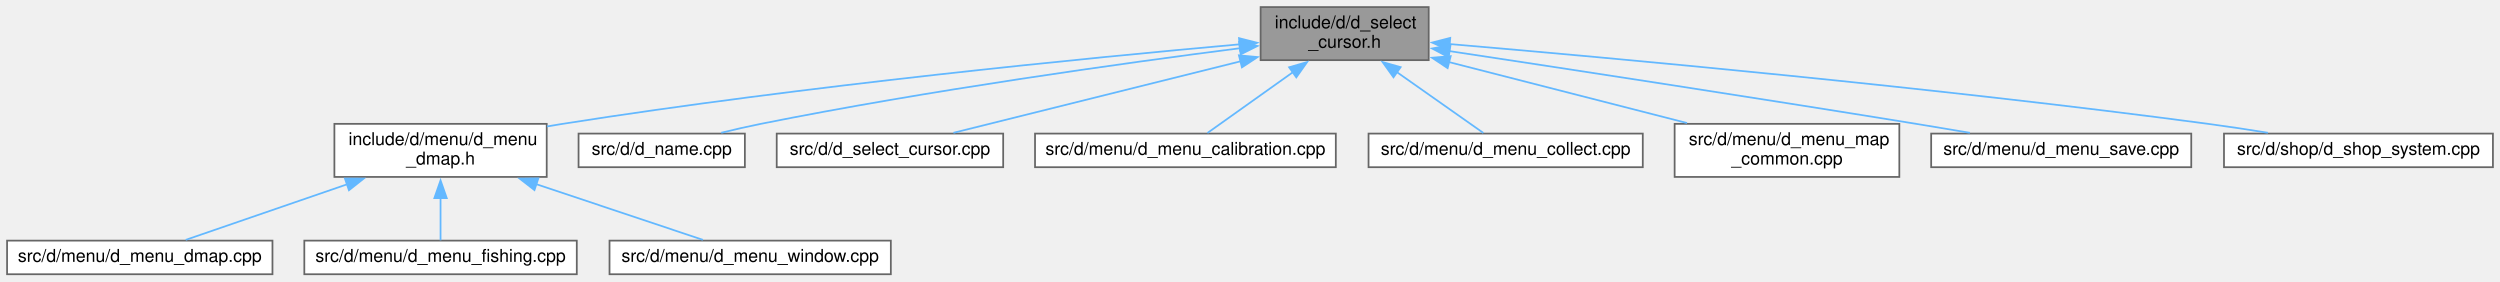
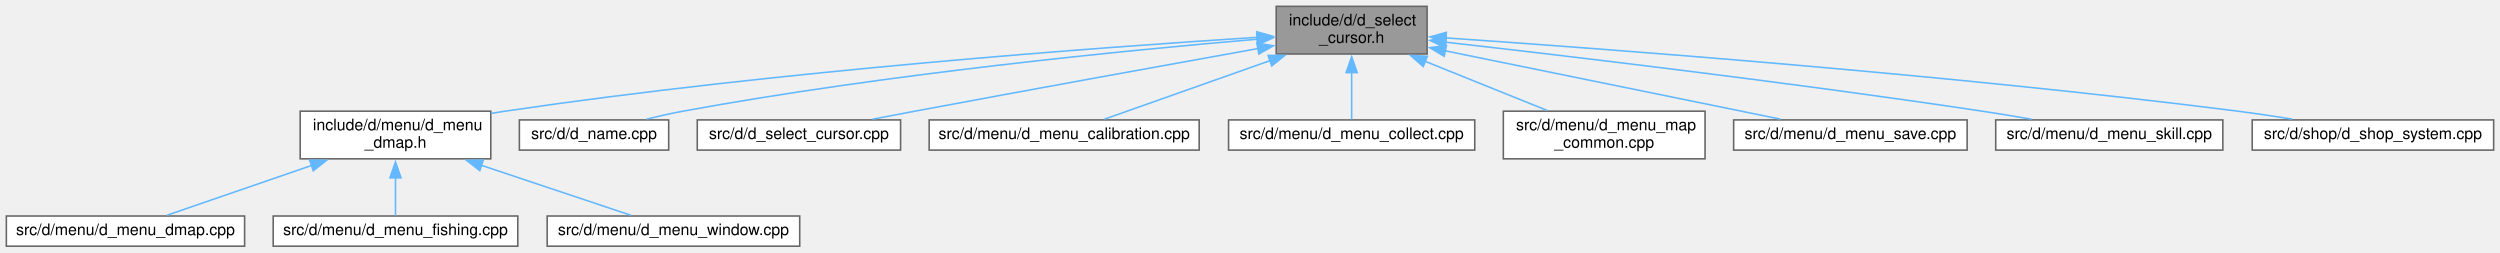
- <svg xmlns="http://www.w3.org/2000/svg" xmlns:xlink="http://www.w3.org/1999/xlink" width="1413pt" height="159pt" viewBox="0.00 0.00 1413.00 159.00">
+ <svg xmlns="http://www.w3.org/2000/svg" xmlns:xlink="http://www.w3.org/1999/xlink" width="1574pt" height="159pt" viewBox="0.00 0.00 1574.00 159.00">
  <g id="graph0" class="graph" transform="scale(1 1) rotate(0) translate(4 155)">
    <g id="node1" class="node">
      <g id="a_node1">
        <a xlink:title=" ">
-           <polygon fill="#999999" stroke="#666666" points="803.5,-151 708.5,-151 708.5,-121 803.5,-121 803.5,-151" />
-           <text text-anchor="start" x="716.5" y="-139" font-family="Helvetica,sans-Serif" font-size="10.00">include/d/d_select</text>
-           <text text-anchor="middle" x="756" y="-128" font-family="Helvetica,sans-Serif" font-size="10.00">_cursor.h</text>
+           <polygon fill="#999999" stroke="#666666" points="894.5,-151 799.5,-151 799.5,-121 894.5,-121 894.5,-151" />
+           <text text-anchor="start" x="807.5" y="-139" font-family="Helvetica,sans-Serif" font-size="10.00">include/d/d_select</text>
+           <text text-anchor="middle" x="847" y="-128" font-family="Helvetica,sans-Serif" font-size="10.00">_cursor.h</text>
        </a>
      </g>
    </g>
    <g id="node2" class="node">
      <g id="a_node2">
        <a xlink:href="d__menu__dmap_8h.html" target="_top" xlink:title=" ">
          <polygon fill="white" stroke="#666666" points="305,-85 185,-85 185,-55 305,-55 305,-85" />
          <text text-anchor="start" x="193" y="-73" font-family="Helvetica,sans-Serif" font-size="10.00">include/d/menu/d_menu</text>
          <text text-anchor="middle" x="245" y="-62" font-family="Helvetica,sans-Serif" font-size="10.00">_dmap.h</text>
        </a>
      </g>
    </g>
    <g id="edge1" class="edge">
-       <path fill="none" stroke="#63b8ff" d="M696.84,-129.97C611.84,-122.36 450.38,-106.51 314,-85 311.1,-84.54 308.14,-84.05 305.15,-83.53" />
-       <polygon fill="#63b8ff" stroke="#63b8ff" points="696.29,-133.43 706.56,-130.83 696.91,-126.46 696.29,-133.43" />
+       <path fill="none" stroke="#63b8ff" d="M787.81,-131.52C689.17,-125.25 485.13,-110.31 314,-85 311.1,-84.57 308.13,-84.1 305.14,-83.6" />
+       <polygon fill="#63b8ff" stroke="#63b8ff" points="787.31,-134.99 797.51,-132.13 787.74,-128.01 787.31,-134.99" />
    </g>
    <g id="node6" class="node">
      <g id="a_node6">
        <a xlink:href="d__name_8cpp.html" target="_top" xlink:title=" ">
          <polygon fill="white" stroke="#666666" points="417,-79.5 323,-79.5 323,-60.5 417,-60.5 417,-79.5" />
          <text text-anchor="middle" x="370" y="-67.5" font-family="Helvetica,sans-Serif" font-size="10.00">src/d/d_name.cpp</text>
        </a>
      </g>
    </g>
    <g id="edge5" class="edge">
-       <path fill="none" stroke="#63b8ff" d="M697.17,-127.8C630.94,-119.29 520.26,-103.88 426,-85 418.73,-83.54 410.98,-81.76 403.64,-79.96" />
-       <polygon fill="#63b8ff" stroke="#63b8ff" points="696.35,-131.22 706.71,-129.01 697.23,-124.27 696.35,-131.22" />
+       <path fill="none" stroke="#63b8ff" d="M787.73,-130.35C705.91,-123.38 553.95,-108.49 426,-85 418.51,-83.62 410.53,-81.83 403.01,-79.99" />
+       <polygon fill="#63b8ff" stroke="#63b8ff" points="787.27,-133.82 797.53,-131.17 787.86,-126.84 787.27,-133.82" />
    </g>
    <g id="node7" class="node">
      <g id="a_node7">
        <a xlink:href="d__select__cursor_8cpp.html" target="_top" xlink:title=" ">
          <polygon fill="white" stroke="#666666" points="563,-79.5 435,-79.5 435,-60.5 563,-60.5 563,-79.5" />
          <text text-anchor="middle" x="499" y="-67.5" font-family="Helvetica,sans-Serif" font-size="10.00">src/d/d_select_cursor.cpp</text>
        </a>
      </g>
    </g>
    <g id="edge6" class="edge">
-       <path fill="none" stroke="#63b8ff" d="M697.28,-120.38C647.24,-107.92 576.95,-90.41 534.89,-79.94" />
-       <polygon fill="#63b8ff" stroke="#63b8ff" points="696.24,-123.73 706.79,-122.75 697.94,-116.93 696.24,-123.73" />
+       <path fill="none" stroke="#63b8ff" d="M788.21,-124.48C732.51,-114.47 646.53,-98.92 572,-85 563.37,-83.39 554.18,-81.65 545.33,-79.95" />
+       <polygon fill="#63b8ff" stroke="#63b8ff" points="787.33,-127.88 797.79,-126.2 788.57,-120.99 787.33,-127.88" />
    </g>
    <g id="node8" class="node">
      <g id="a_node8">
        <a xlink:href="d__menu__calibration_8cpp.html" target="_top" xlink:title=" ">
          <polygon fill="white" stroke="#666666" points="751,-79.5 581,-79.5 581,-60.5 751,-60.5 751,-79.5" />
          <text text-anchor="middle" x="666" y="-67.5" font-family="Helvetica,sans-Serif" font-size="10.00">src/d/menu/d_menu_calibration.cpp</text>
        </a>
      </g>
    </g>
    <g id="edge7" class="edge">
-       <path fill="none" stroke="#63b8ff" d="M726.83,-114.26C710.46,-102.61 690.88,-88.69 678.44,-79.84" />
-       <polygon fill="#63b8ff" stroke="#63b8ff" points="724.61,-116.98 734.79,-119.92 728.67,-111.27 724.61,-116.98" />
+       <path fill="none" stroke="#63b8ff" d="M795.67,-116.85C761.6,-104.8 718.34,-89.51 691.41,-79.99" />
+       <polygon fill="#63b8ff" stroke="#63b8ff" points="794.36,-120.1 804.95,-120.13 796.69,-113.5 794.36,-120.1" />
    </g>
    <g id="node9" class="node">
      <g id="a_node9">
        <a xlink:href="d__menu__collect_8cpp.html" target="_top" xlink:title=" ">
          <polygon fill="white" stroke="#666666" points="924.5,-79.5 769.5,-79.5 769.5,-60.5 924.5,-60.5 924.5,-79.5" />
          <text text-anchor="middle" x="847" y="-67.5" font-family="Helvetica,sans-Serif" font-size="10.00">src/d/menu/d_menu_collect.cpp</text>
        </a>
      </g>
    </g>
    <g id="edge8" class="edge">
-       <path fill="none" stroke="#63b8ff" d="M785.49,-114.26C802.05,-102.61 821.85,-88.69 834.42,-79.84" />
-       <polygon fill="#63b8ff" stroke="#63b8ff" points="783.6,-111.31 777.43,-119.93 787.63,-117.04 783.6,-111.31" />
+       <path fill="none" stroke="#63b8ff" d="M847,-109.59C847,-99.06 847,-87.53 847,-79.84" />
+       <polygon fill="#63b8ff" stroke="#63b8ff" points="843.5,-109.28 847,-119.28 850.5,-109.28 843.5,-109.28" />
    </g>
    <g id="node10" class="node">
      <g id="a_node10">
        <a xlink:href="d__menu__map__common_8cpp.html" target="_top" xlink:title=" ">
          <polygon fill="white" stroke="#666666" points="1069.5,-85 942.5,-85 942.5,-55 1069.5,-55 1069.5,-85" />
          <text text-anchor="start" x="950.5" y="-73" font-family="Helvetica,sans-Serif" font-size="10.00">src/d/menu/d_menu_map</text>
          <text text-anchor="middle" x="1006" y="-62" font-family="Helvetica,sans-Serif" font-size="10.00">_common.cpp</text>
        </a>
      </g>
    </g>
    <g id="edge9" class="edge">
-       <path fill="none" stroke="#63b8ff" d="M815.01,-119.89C855.67,-109.48 909.4,-95.73 949.51,-85.46" />
-       <polygon fill="#63b8ff" stroke="#63b8ff" points="814.19,-116.49 805.37,-122.36 815.93,-123.27 814.19,-116.49" />
+       <path fill="none" stroke="#63b8ff" d="M893.19,-116.41C917.71,-106.54 947.4,-94.59 970.16,-85.43" />
+       <polygon fill="#63b8ff" stroke="#63b8ff" points="892.06,-113.09 884.09,-120.07 894.67,-119.58 892.06,-113.09" />
    </g>
    <g id="node11" class="node">
      <g id="a_node11">
        <a xlink:href="d__menu__save_8cpp.html" target="_top" xlink:title=" ">
          <polygon fill="white" stroke="#666666" points="1234.5,-79.5 1087.5,-79.5 1087.5,-60.5 1234.5,-60.5 1234.5,-79.5" />
          <text text-anchor="middle" x="1161" y="-67.5" font-family="Helvetica,sans-Serif" font-size="10.00">src/d/menu/d_menu_save.cpp</text>
        </a>
      </g>
    </g>
    <g id="edge10" class="edge">
-       <path fill="none" stroke="#63b8ff" d="M815.12,-126.13C879.93,-116.34 986.93,-99.98 1079,-85 1088.84,-83.4 1099.33,-81.64 1109.4,-79.93" />
-       <polygon fill="#63b8ff" stroke="#63b8ff" points="814.78,-122.64 805.42,-127.59 815.83,-129.56 814.78,-122.64" />
+       <path fill="none" stroke="#63b8ff" d="M905.73,-123.03C967.02,-110.54 1061.74,-91.23 1116.93,-79.98" />
+       <polygon fill="#63b8ff" stroke="#63b8ff" points="905.27,-119.55 896.17,-124.98 906.67,-126.41 905.27,-119.55" />
    </g>
    <g id="node12" class="node">
      <g id="a_node12">
-         <a xlink:href="d__shop__system_8cpp.html" target="_top" xlink:title=" ">
-           <polygon fill="white" stroke="#666666" points="1405,-79.5 1253,-79.5 1253,-60.5 1405,-60.5 1405,-79.5" />
-           <text text-anchor="middle" x="1329" y="-67.5" font-family="Helvetica,sans-Serif" font-size="10.00">src/d/shop/d_shop_system.cpp</text>
+         <a xlink:href="d__menu__skill_8cpp.html" target="_top" xlink:title=" ">
+           <polygon fill="white" stroke="#666666" points="1395.5,-79.5 1252.5,-79.5 1252.5,-60.5 1395.5,-60.5 1395.5,-79.5" />
+           <text text-anchor="middle" x="1324" y="-67.5" font-family="Helvetica,sans-Serif" font-size="10.00">src/d/menu/d_menu_skill.cpp</text>
        </a>
      </g>
    </g>
    <g id="edge11" class="edge">
-       <path fill="none" stroke="#63b8ff" d="M815.2,-130.11C907.15,-122.25 1089.78,-105.58 1244,-85 1254.97,-83.54 1266.7,-81.75 1277.83,-79.95" />
-       <polygon fill="#63b8ff" stroke="#63b8ff" points="815.08,-126.61 805.42,-130.94 815.68,-133.58 815.08,-126.61" />
+       <path fill="none" stroke="#63b8ff" d="M905.75,-128.49C983.34,-119.69 1124.18,-103.02 1244,-85 1254.04,-83.49 1264.76,-81.72 1274.98,-79.96" />
+       <polygon fill="#63b8ff" stroke="#63b8ff" points="905.82,-124.96 896.27,-129.56 906.6,-131.92 905.82,-124.96" />
+     </g>
+     <g id="node13" class="node">
+       <g id="a_node13">
+         <a xlink:href="d__shop__system_8cpp.html" target="_top" xlink:title=" ">
+           <polygon fill="white" stroke="#666666" points="1566,-79.5 1414,-79.5 1414,-60.5 1566,-60.5 1566,-79.5" />
+           <text text-anchor="middle" x="1490" y="-67.5" font-family="Helvetica,sans-Serif" font-size="10.00">src/d/shop/d_shop_system.cpp</text>
+         </a>
+       </g>
+     </g>
+     <g id="edge12" class="edge">
+       <path fill="none" stroke="#63b8ff" d="M906.18,-131.14C1008.24,-124.16 1223.83,-108 1405,-85 1416.13,-83.59 1428.03,-81.8 1439.3,-79.98" />
+       <polygon fill="#63b8ff" stroke="#63b8ff" points="906.15,-127.63 896.41,-131.8 906.62,-134.62 906.15,-127.63" />
    </g>
    <g id="node3" class="node">
      <g id="a_node3">
        <a xlink:href="d__menu__dmap_8cpp.html" target="_top" xlink:title=" ">
          <polygon fill="white" stroke="#666666" points="150,-19 0,-19 0,0 150,0 150,-19" />
          <text text-anchor="middle" x="75" y="-7" font-family="Helvetica,sans-Serif" font-size="10.00">src/d/menu/d_menu_dmap.cpp</text>
        </a>
      </g>
    </g>
    <g id="edge2" class="edge">
      <path fill="none" stroke="#63b8ff" d="M192.13,-50.81C161.82,-40.37 125.1,-27.74 100.96,-19.43" />
      <polygon fill="#63b8ff" stroke="#63b8ff" points="190.95,-54.1 201.55,-54.05 193.23,-47.48 190.95,-54.1" />
    </g>
    <g id="node4" class="node">
      <g id="a_node4">
        <a xlink:href="d__menu__fishing_8cpp.html" target="_top" xlink:title=" ">
          <polygon fill="white" stroke="#666666" points="322,-19 168,-19 168,0 322,0 322,-19" />
          <text text-anchor="middle" x="245" y="-7" font-family="Helvetica,sans-Serif" font-size="10.00">src/d/menu/d_menu_fishing.cpp</text>
        </a>
      </g>
    </g>
    <g id="edge3" class="edge">
      <path fill="none" stroke="#63b8ff" d="M245,-43.3C245,-34.65 245,-25.58 245,-19.18" />
      <polygon fill="#63b8ff" stroke="#63b8ff" points="241.5,-43.03 245,-53.03 248.5,-43.03 241.5,-43.03" />
    </g>
    <g id="node5" class="node">
      <g id="a_node5">
        <a xlink:href="d__menu__window_8cpp.html" target="_top" xlink:title=" ">
          <polygon fill="white" stroke="#666666" points="499.5,-19 340.5,-19 340.5,0 499.5,0 499.5,-19" />
          <text text-anchor="middle" x="420" y="-7" font-family="Helvetica,sans-Serif" font-size="10.00">src/d/menu/d_menu_window.cpp</text>
        </a>
      </g>
    </g>
    <g id="edge4" class="edge">
      <path fill="none" stroke="#63b8ff" d="M299.01,-50.94C330.3,-40.49 368.31,-27.78 393.28,-19.43" />
      <polygon fill="#63b8ff" stroke="#63b8ff" points="298.07,-47.57 289.69,-54.06 300.29,-54.21 298.07,-47.57" />
    </g>
  </g>
</svg>
